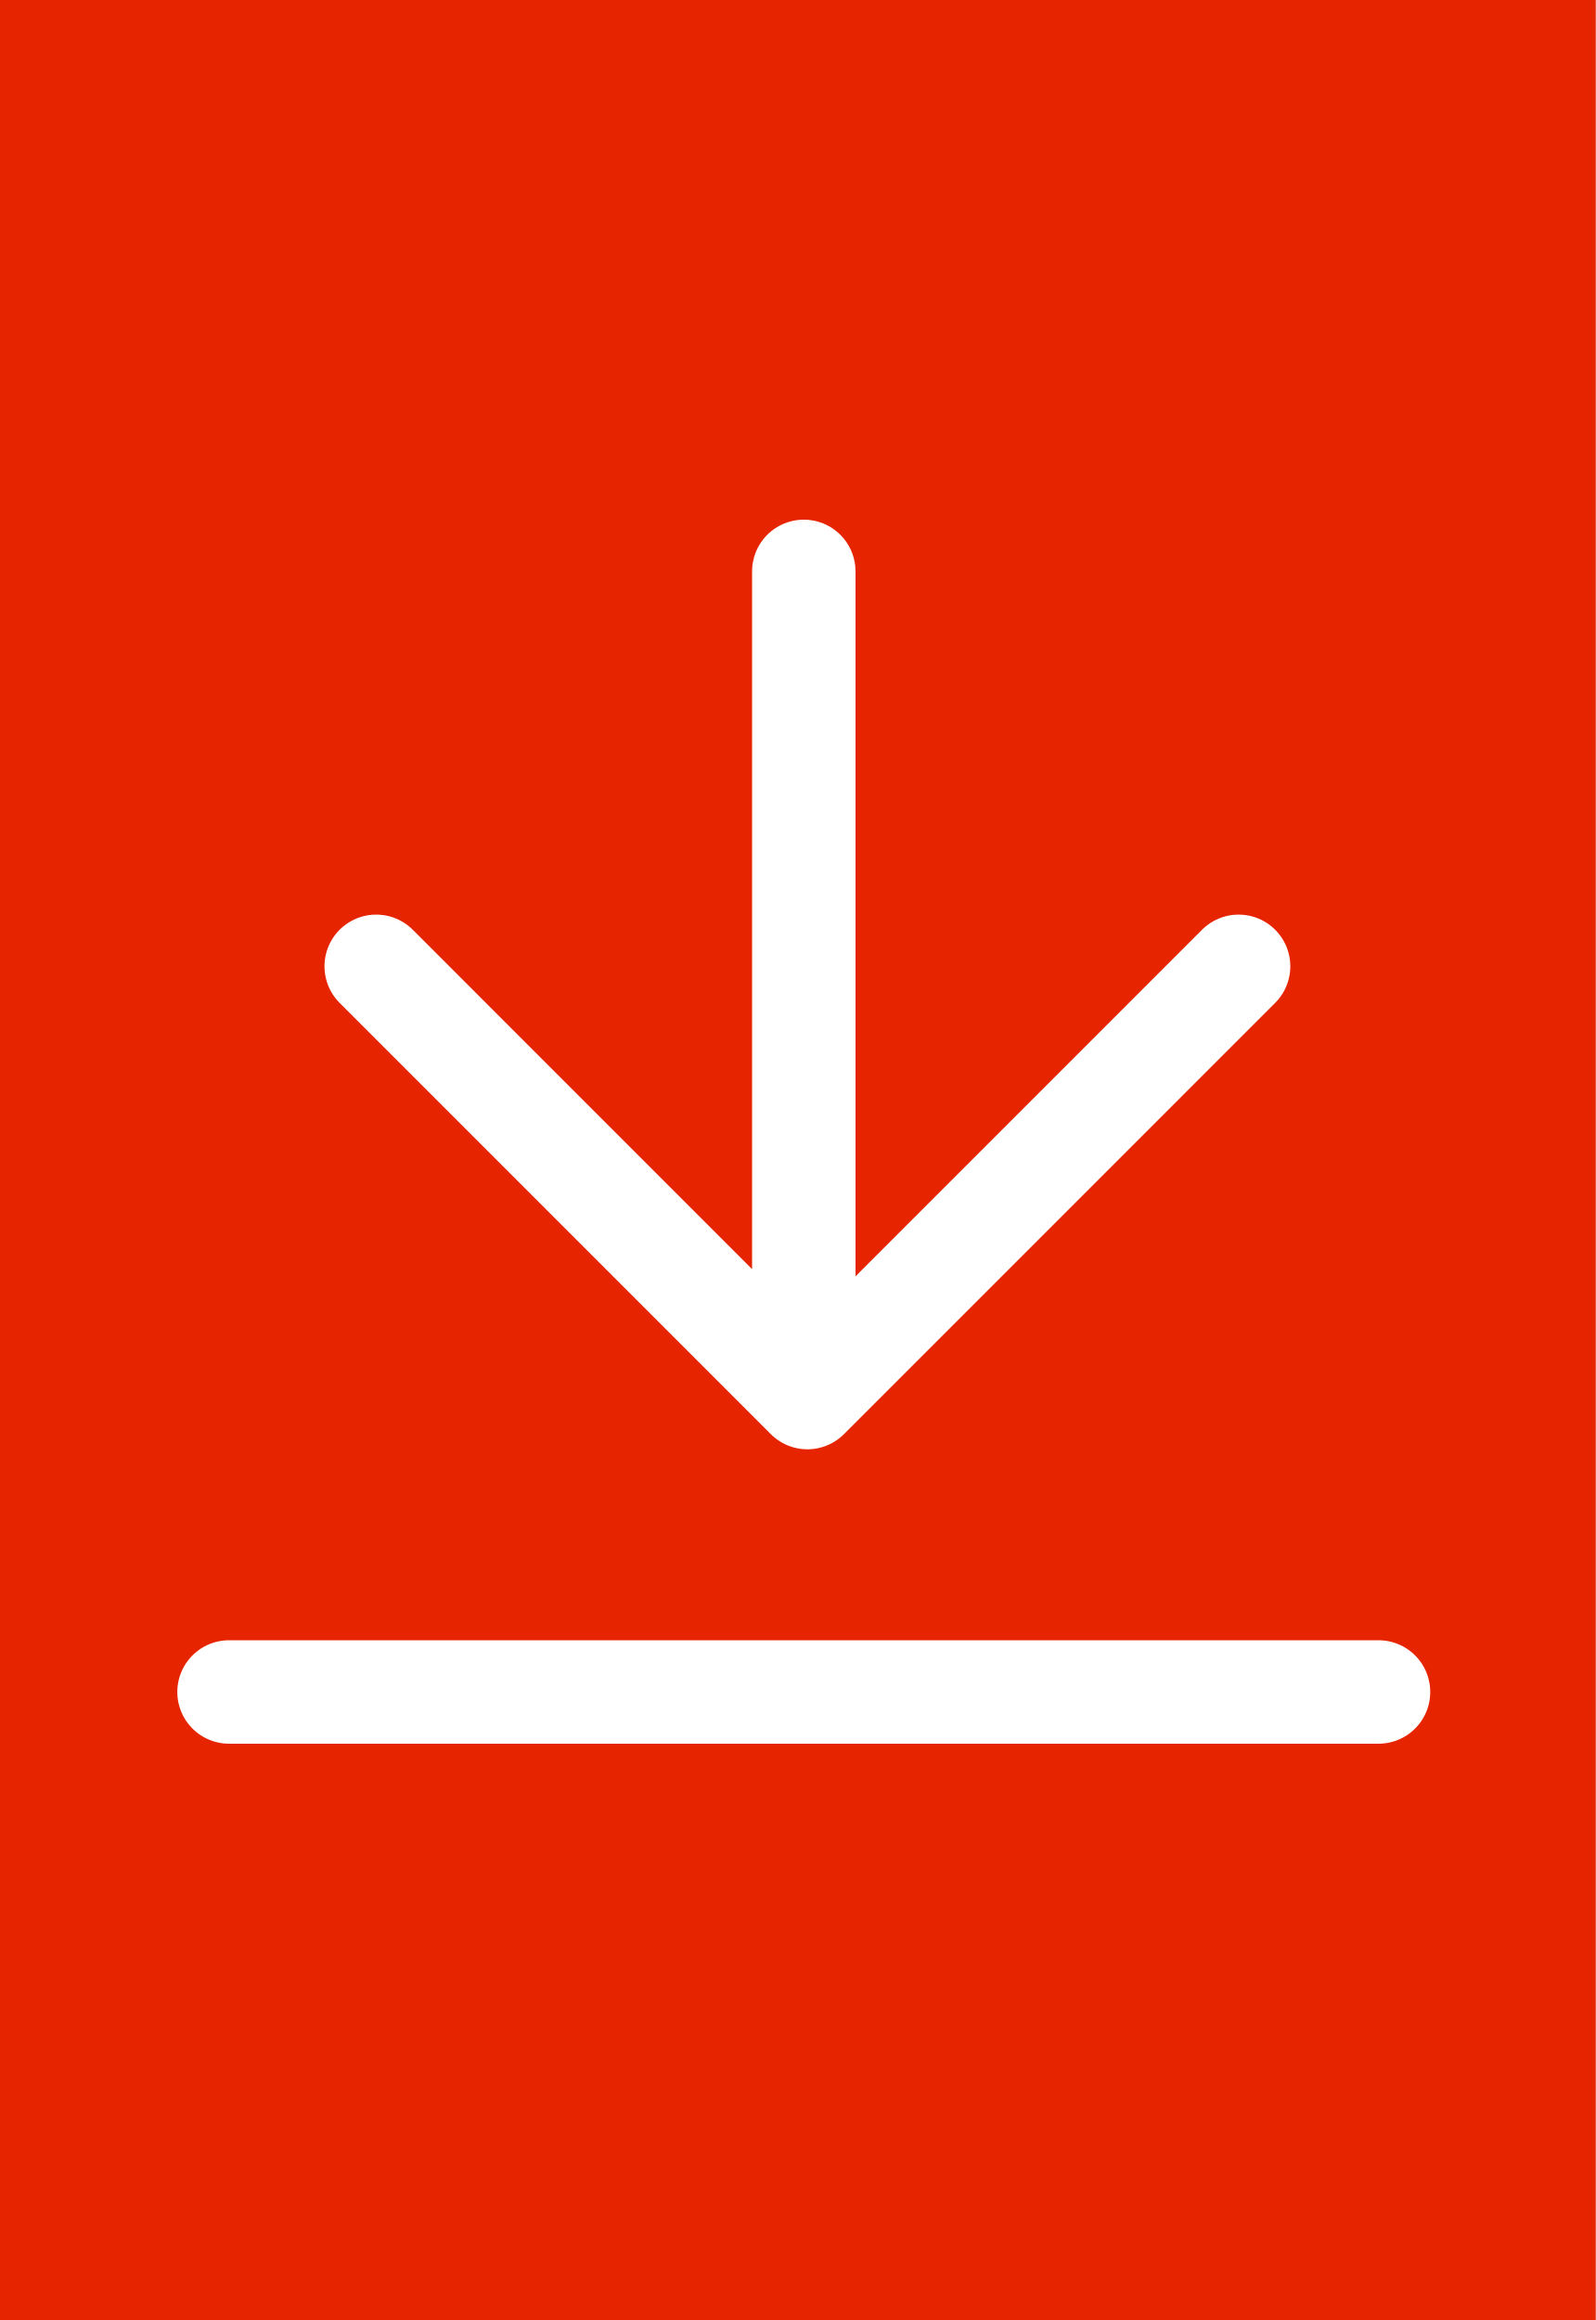
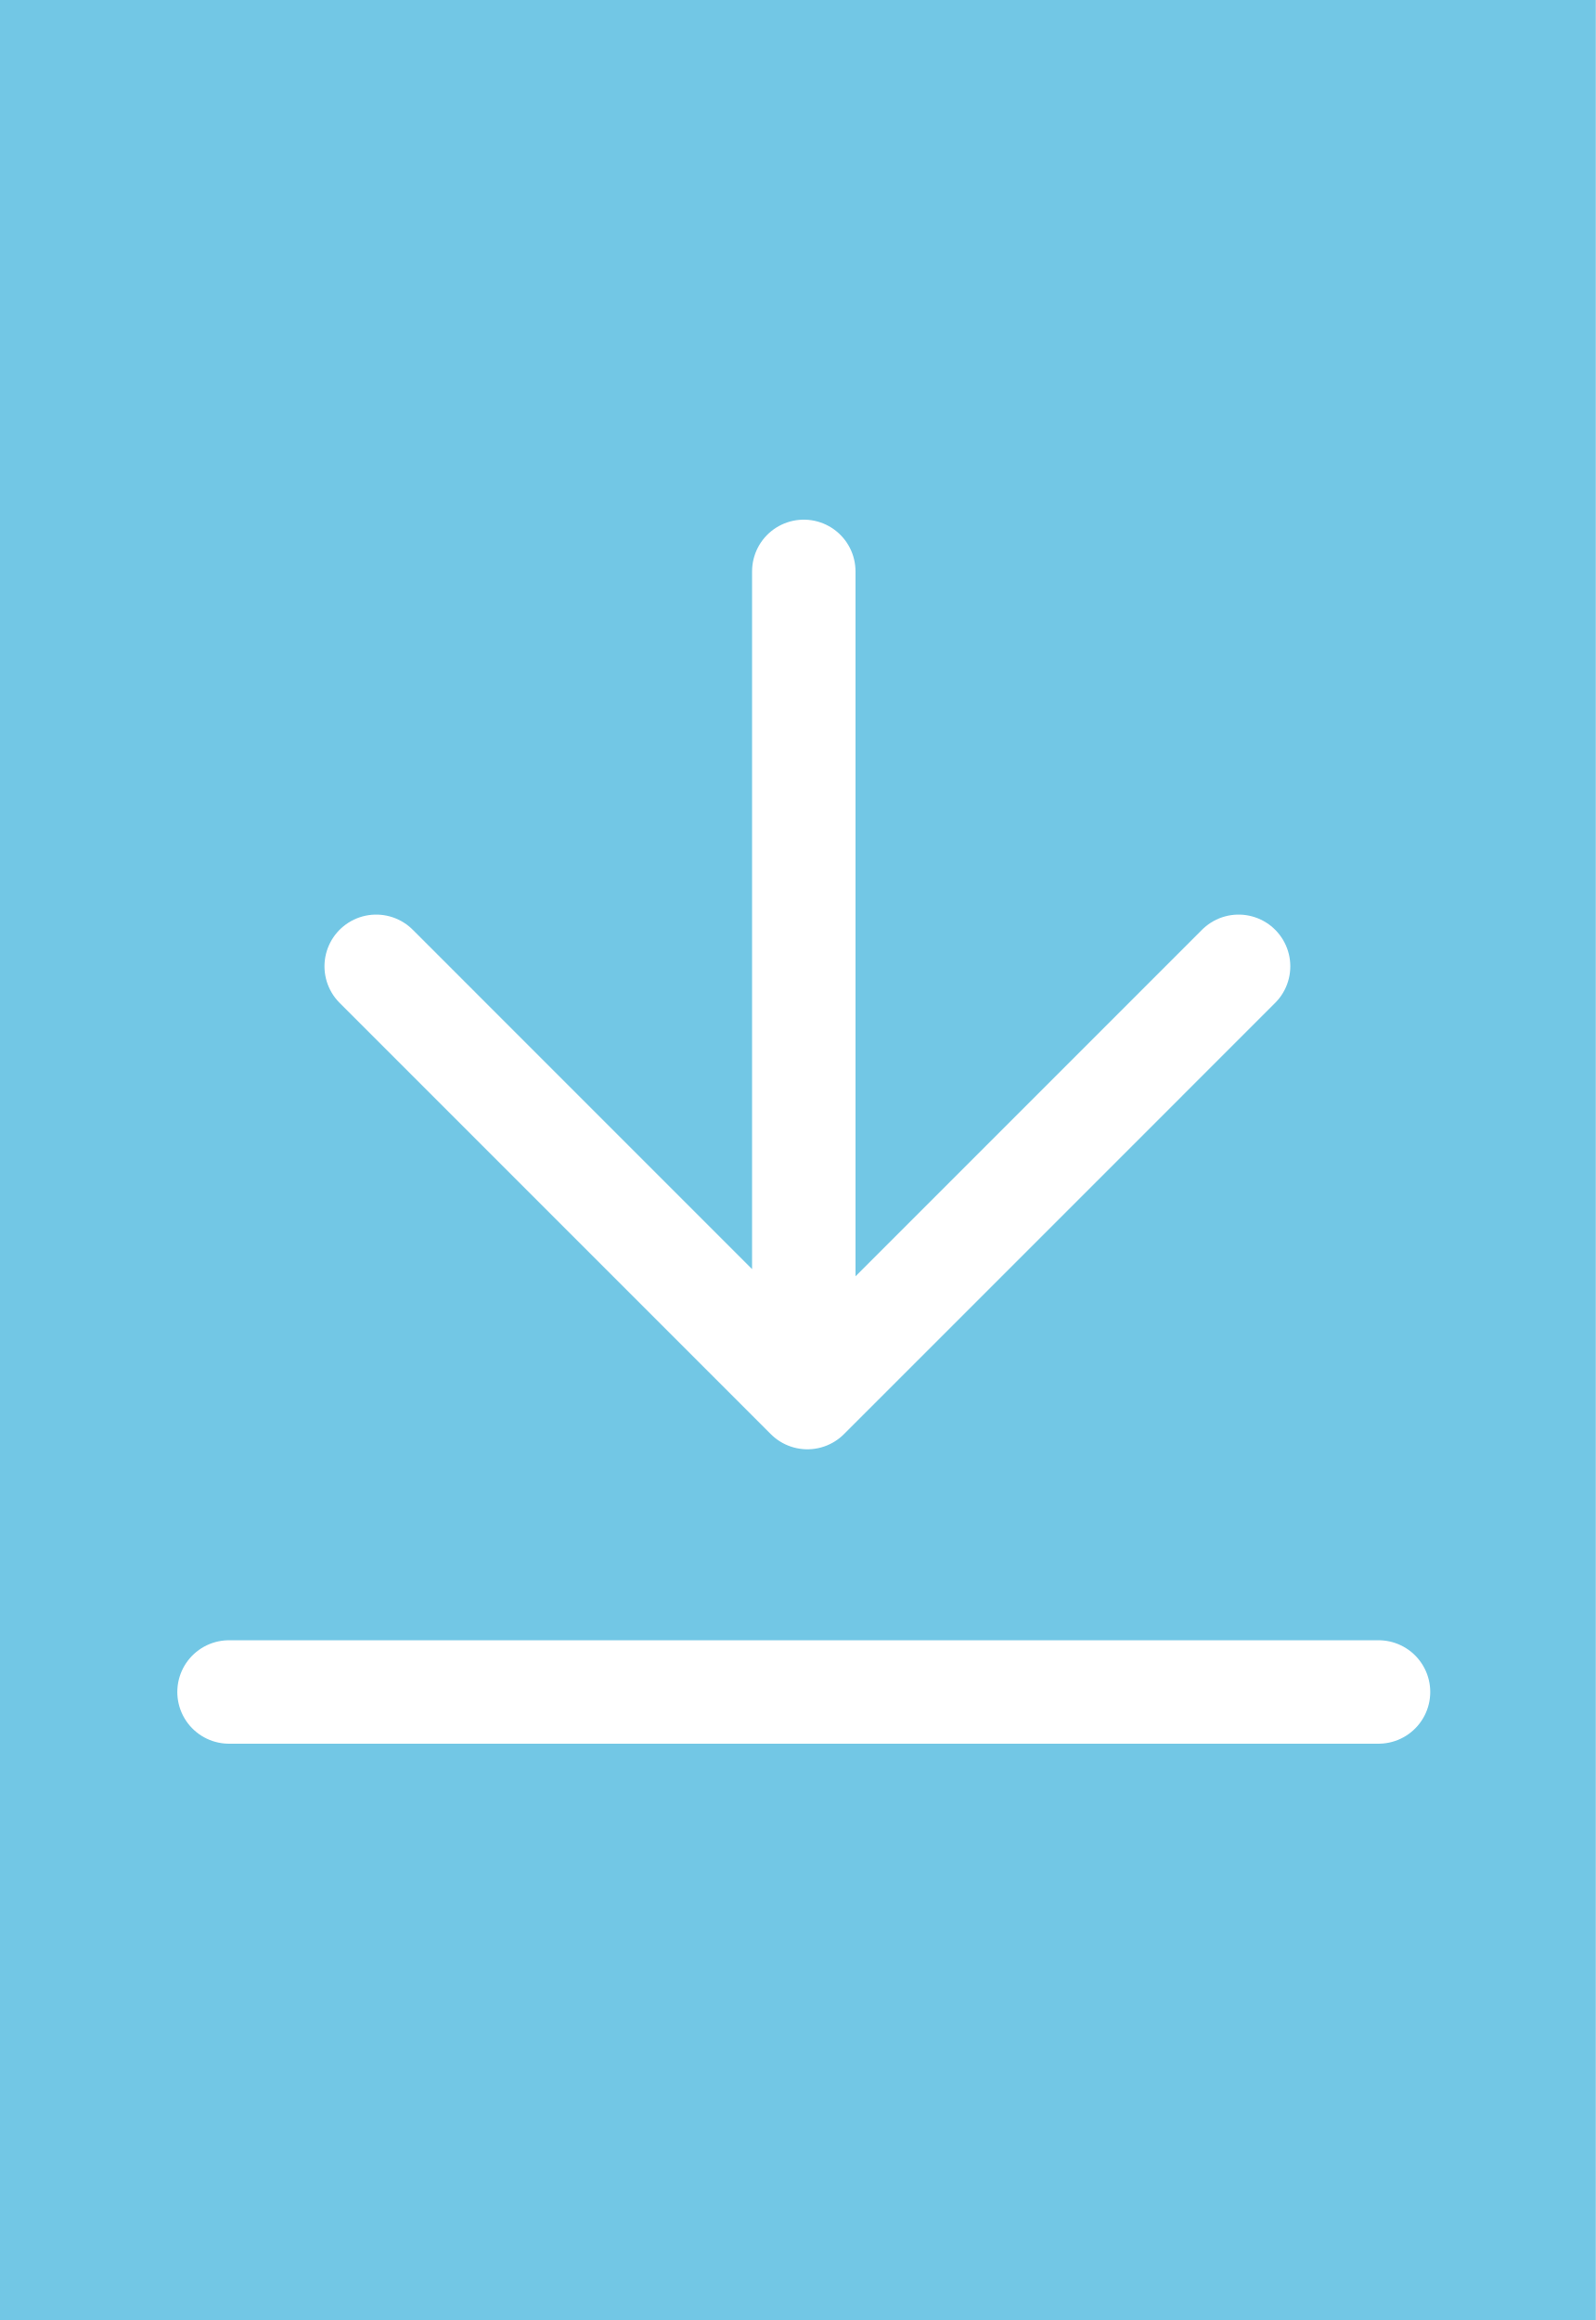
<svg xmlns="http://www.w3.org/2000/svg" xmlns:xlink="http://www.w3.org/1999/xlink" width="108" height="157" viewBox="0 0 108 157">
  <defs>
    <path id="a" d="M0 0h108v157H0z" />
  </defs>
  <g fill="none" fill-rule="evenodd">
-     <use fill="#E72400" xlink:href="#a" />
+     <use fill="#72C7E5" xlink:href="#a" />
    <g stroke="#FFF" stroke-width="7" stroke-linecap="round" stroke-linejoin="round">
      <path d="M54.4 66.5v27.833-55.666V66.5zM54.4 114.5H15.5h77.798-38.9zM69.235 79.985L54.643 94.577l14.592-14.592 14.592-14.592-14.592 14.592zM40.05 79.985l14.593 14.592L40.05 79.985 25.46 65.393l14.59 14.592z" />
    </g>
  </g>
</svg>
